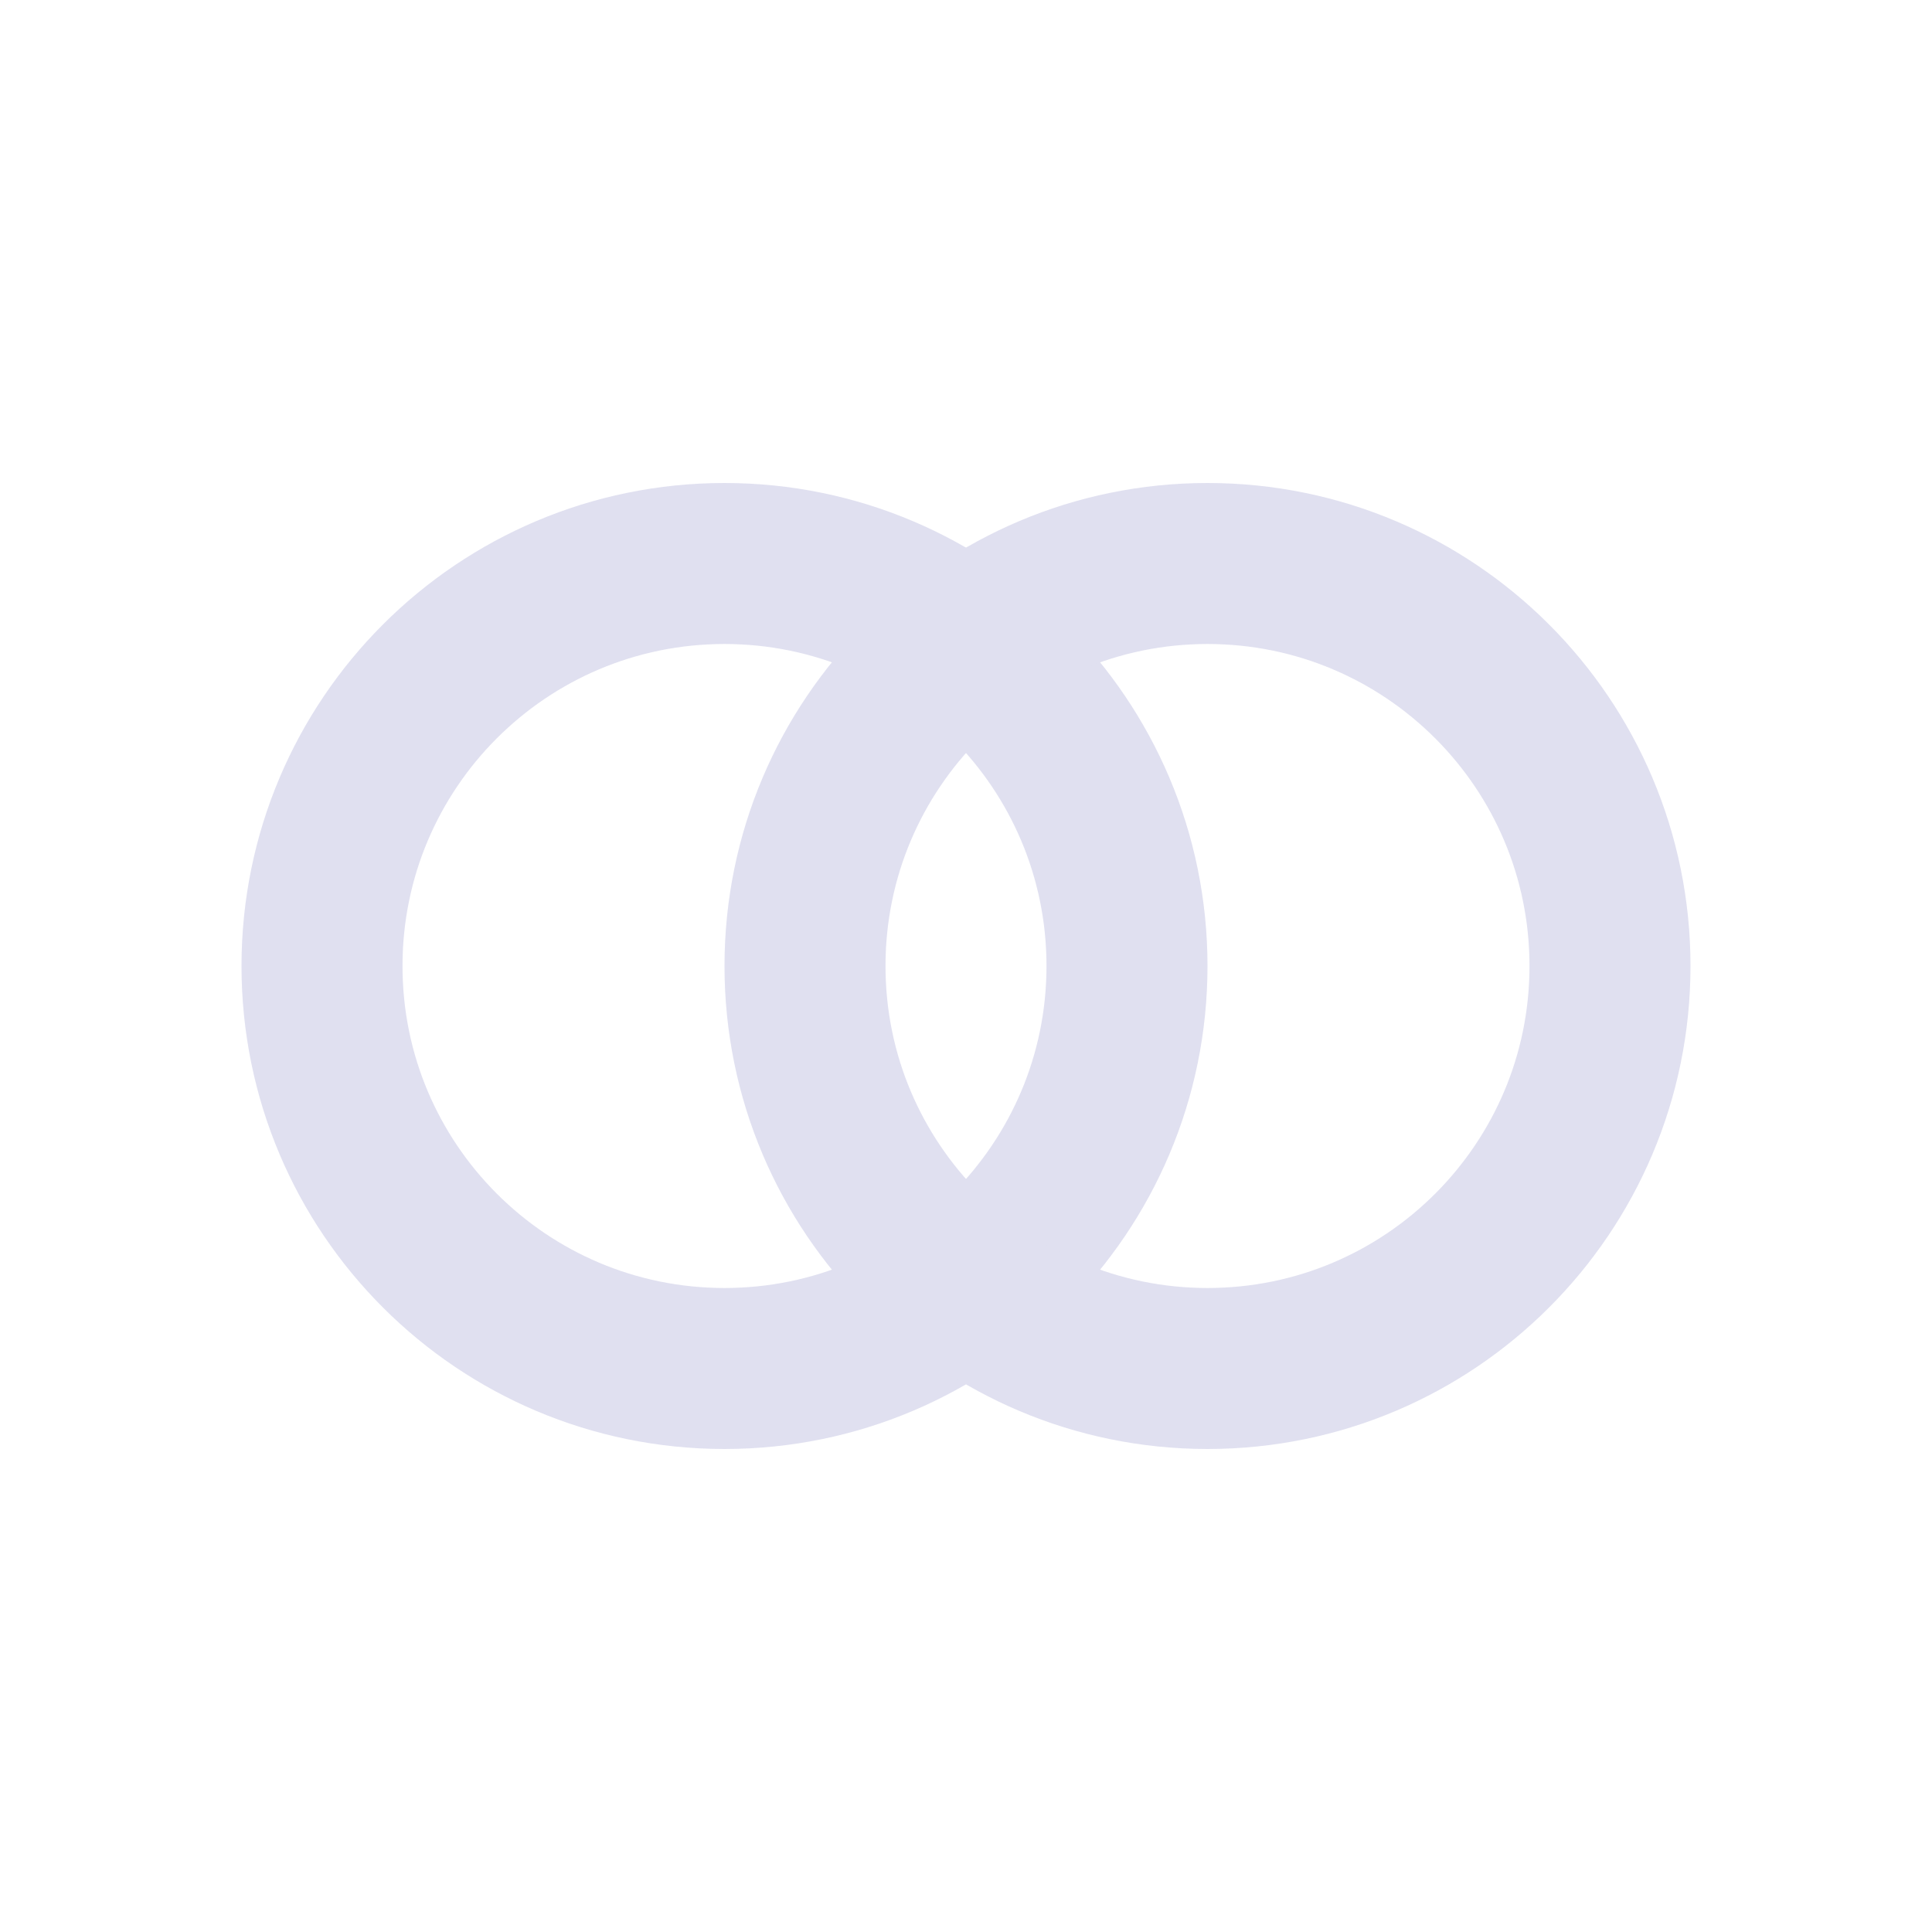
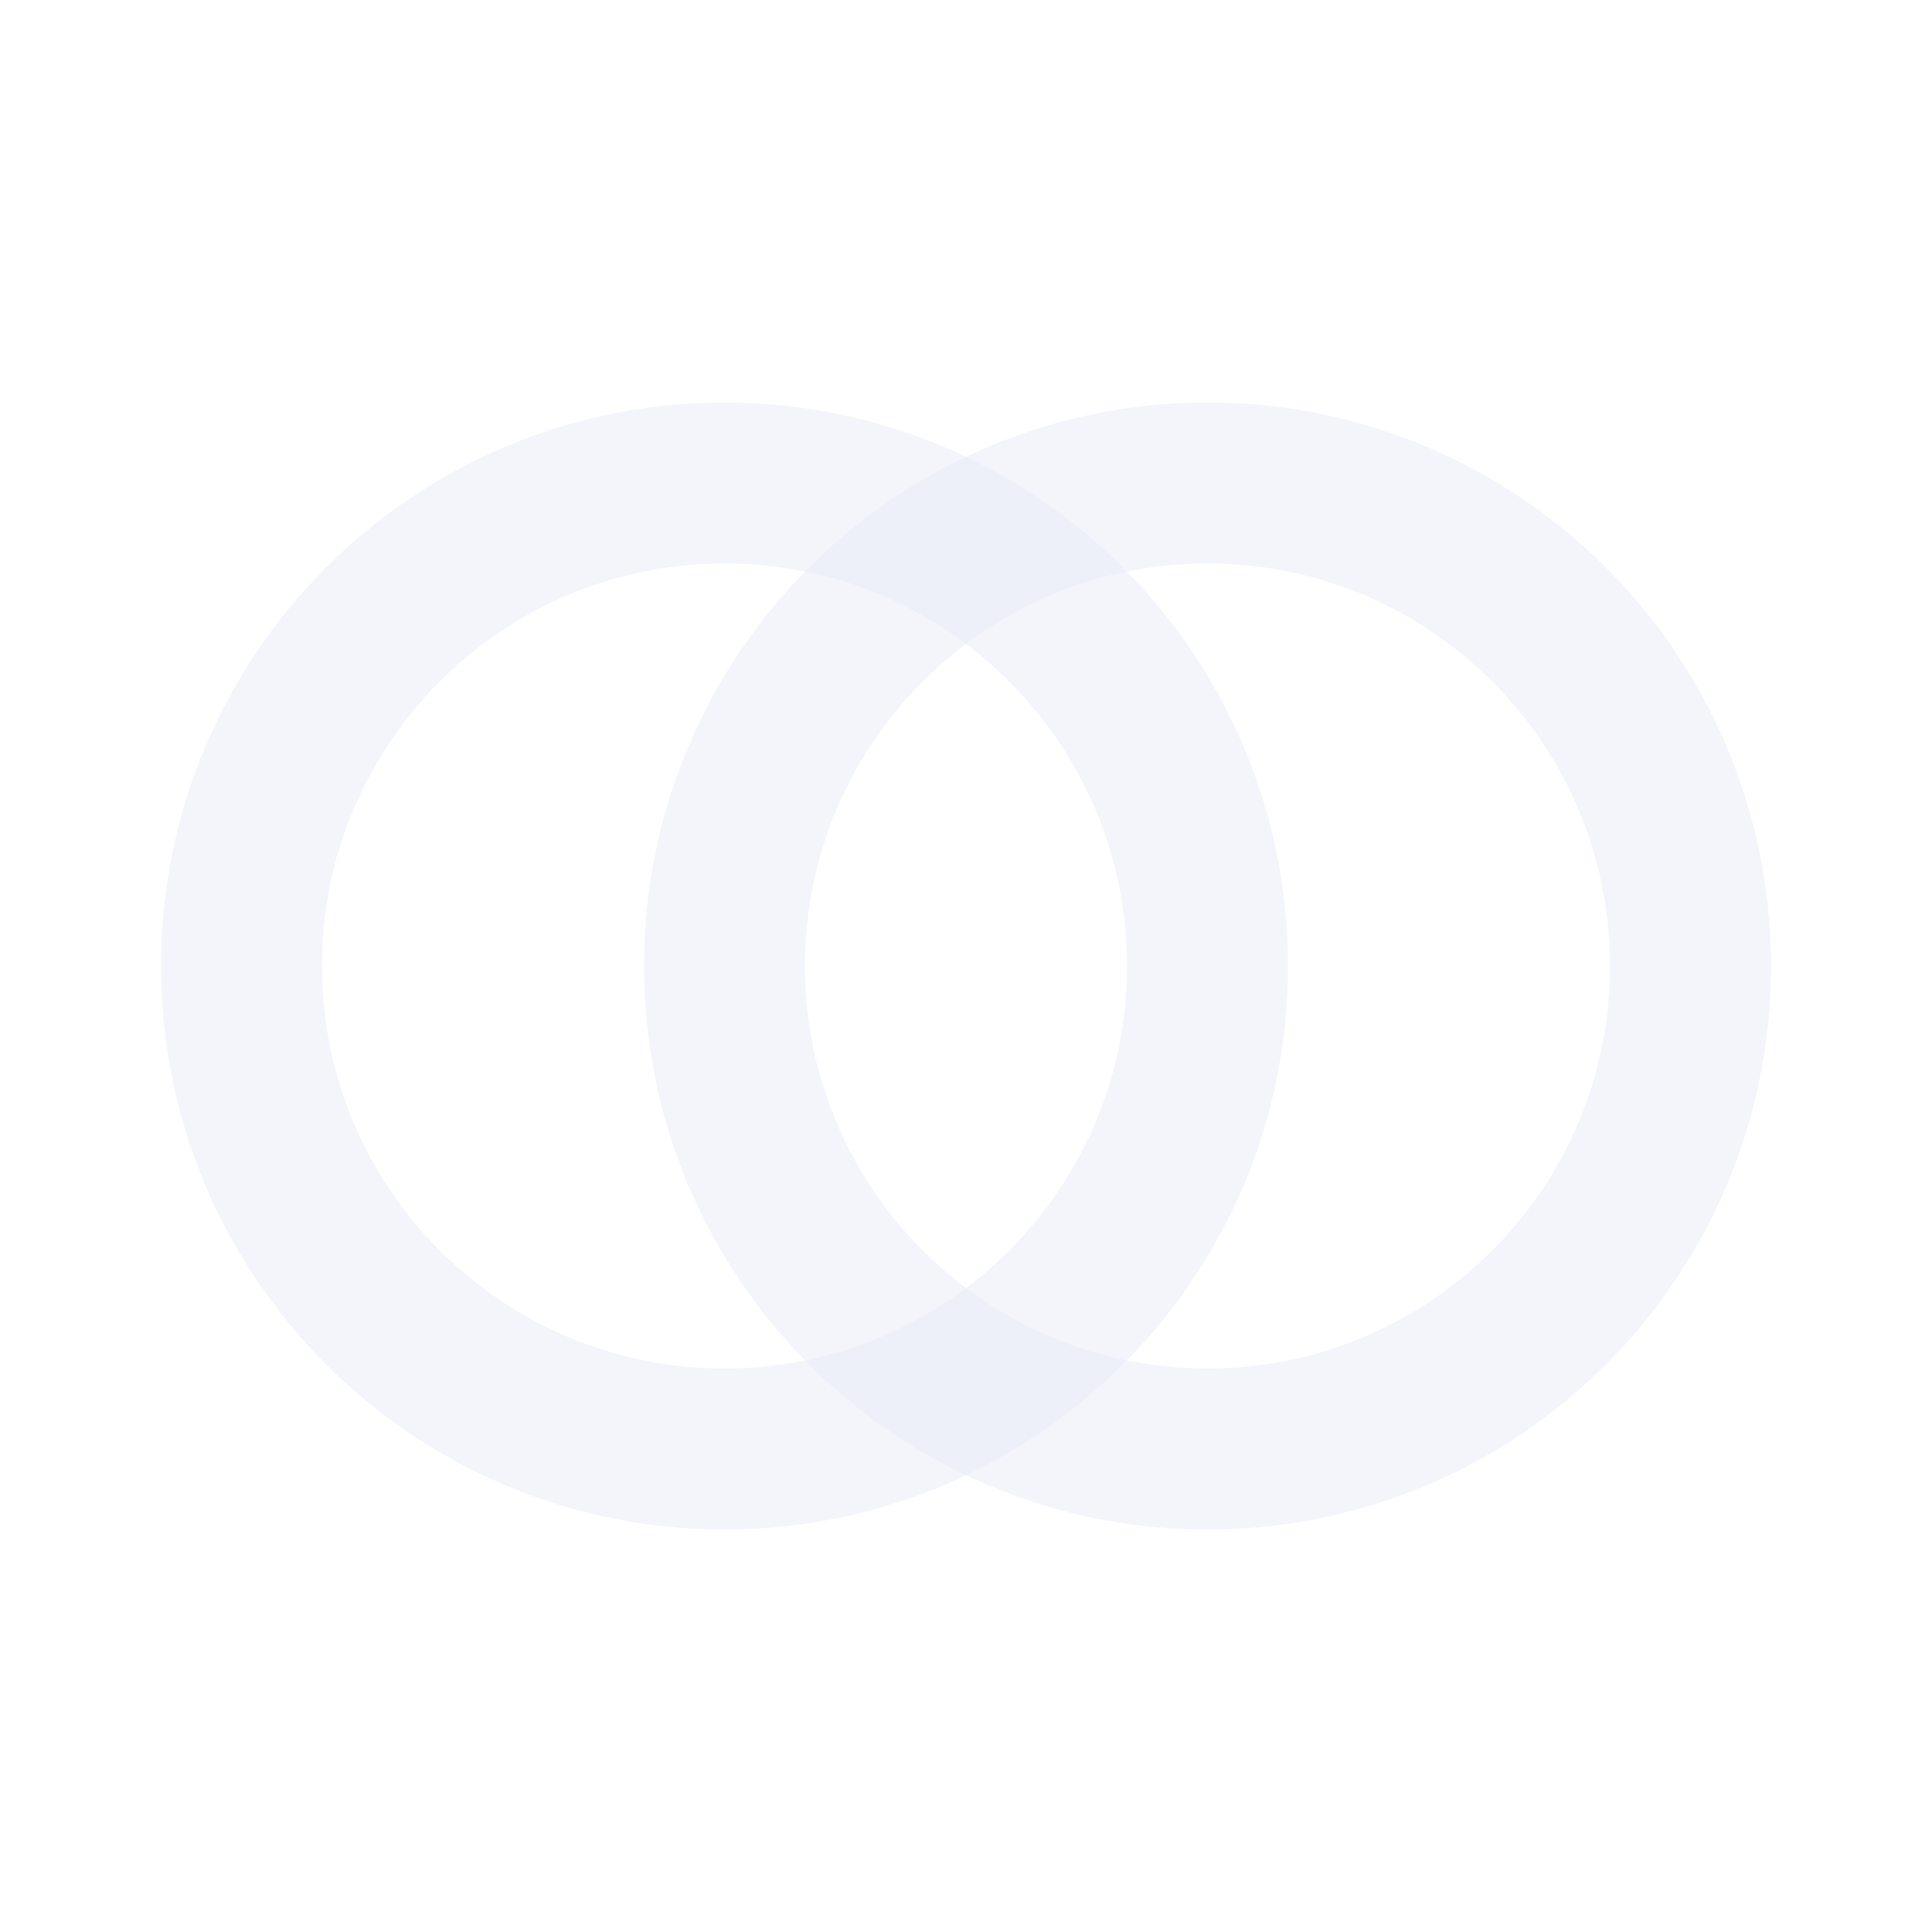
- <svg xmlns="http://www.w3.org/2000/svg" viewBox="0 0 24 24" fill="none" stroke="#e0e0f0" stroke-width="2" stroke-linecap="round" stroke-linejoin="round">
-   <circle cx="9" cy="12" r="5" />
-   <circle cx="15" cy="12" r="5" />
+ <svg xmlns="http://www.w3.org/2000/svg" width="24" height="24" viewBox="0 0 24 24" fill="none" stroke="#e9edf8" stroke-width="2" stroke-linecap="round" stroke-linejoin="round">
+   <circle cx="9" cy="12" r="6" stroke-opacity="0.5" />
+   <circle cx="15" cy="12" r="6" stroke-opacity="0.5" />
</svg>
